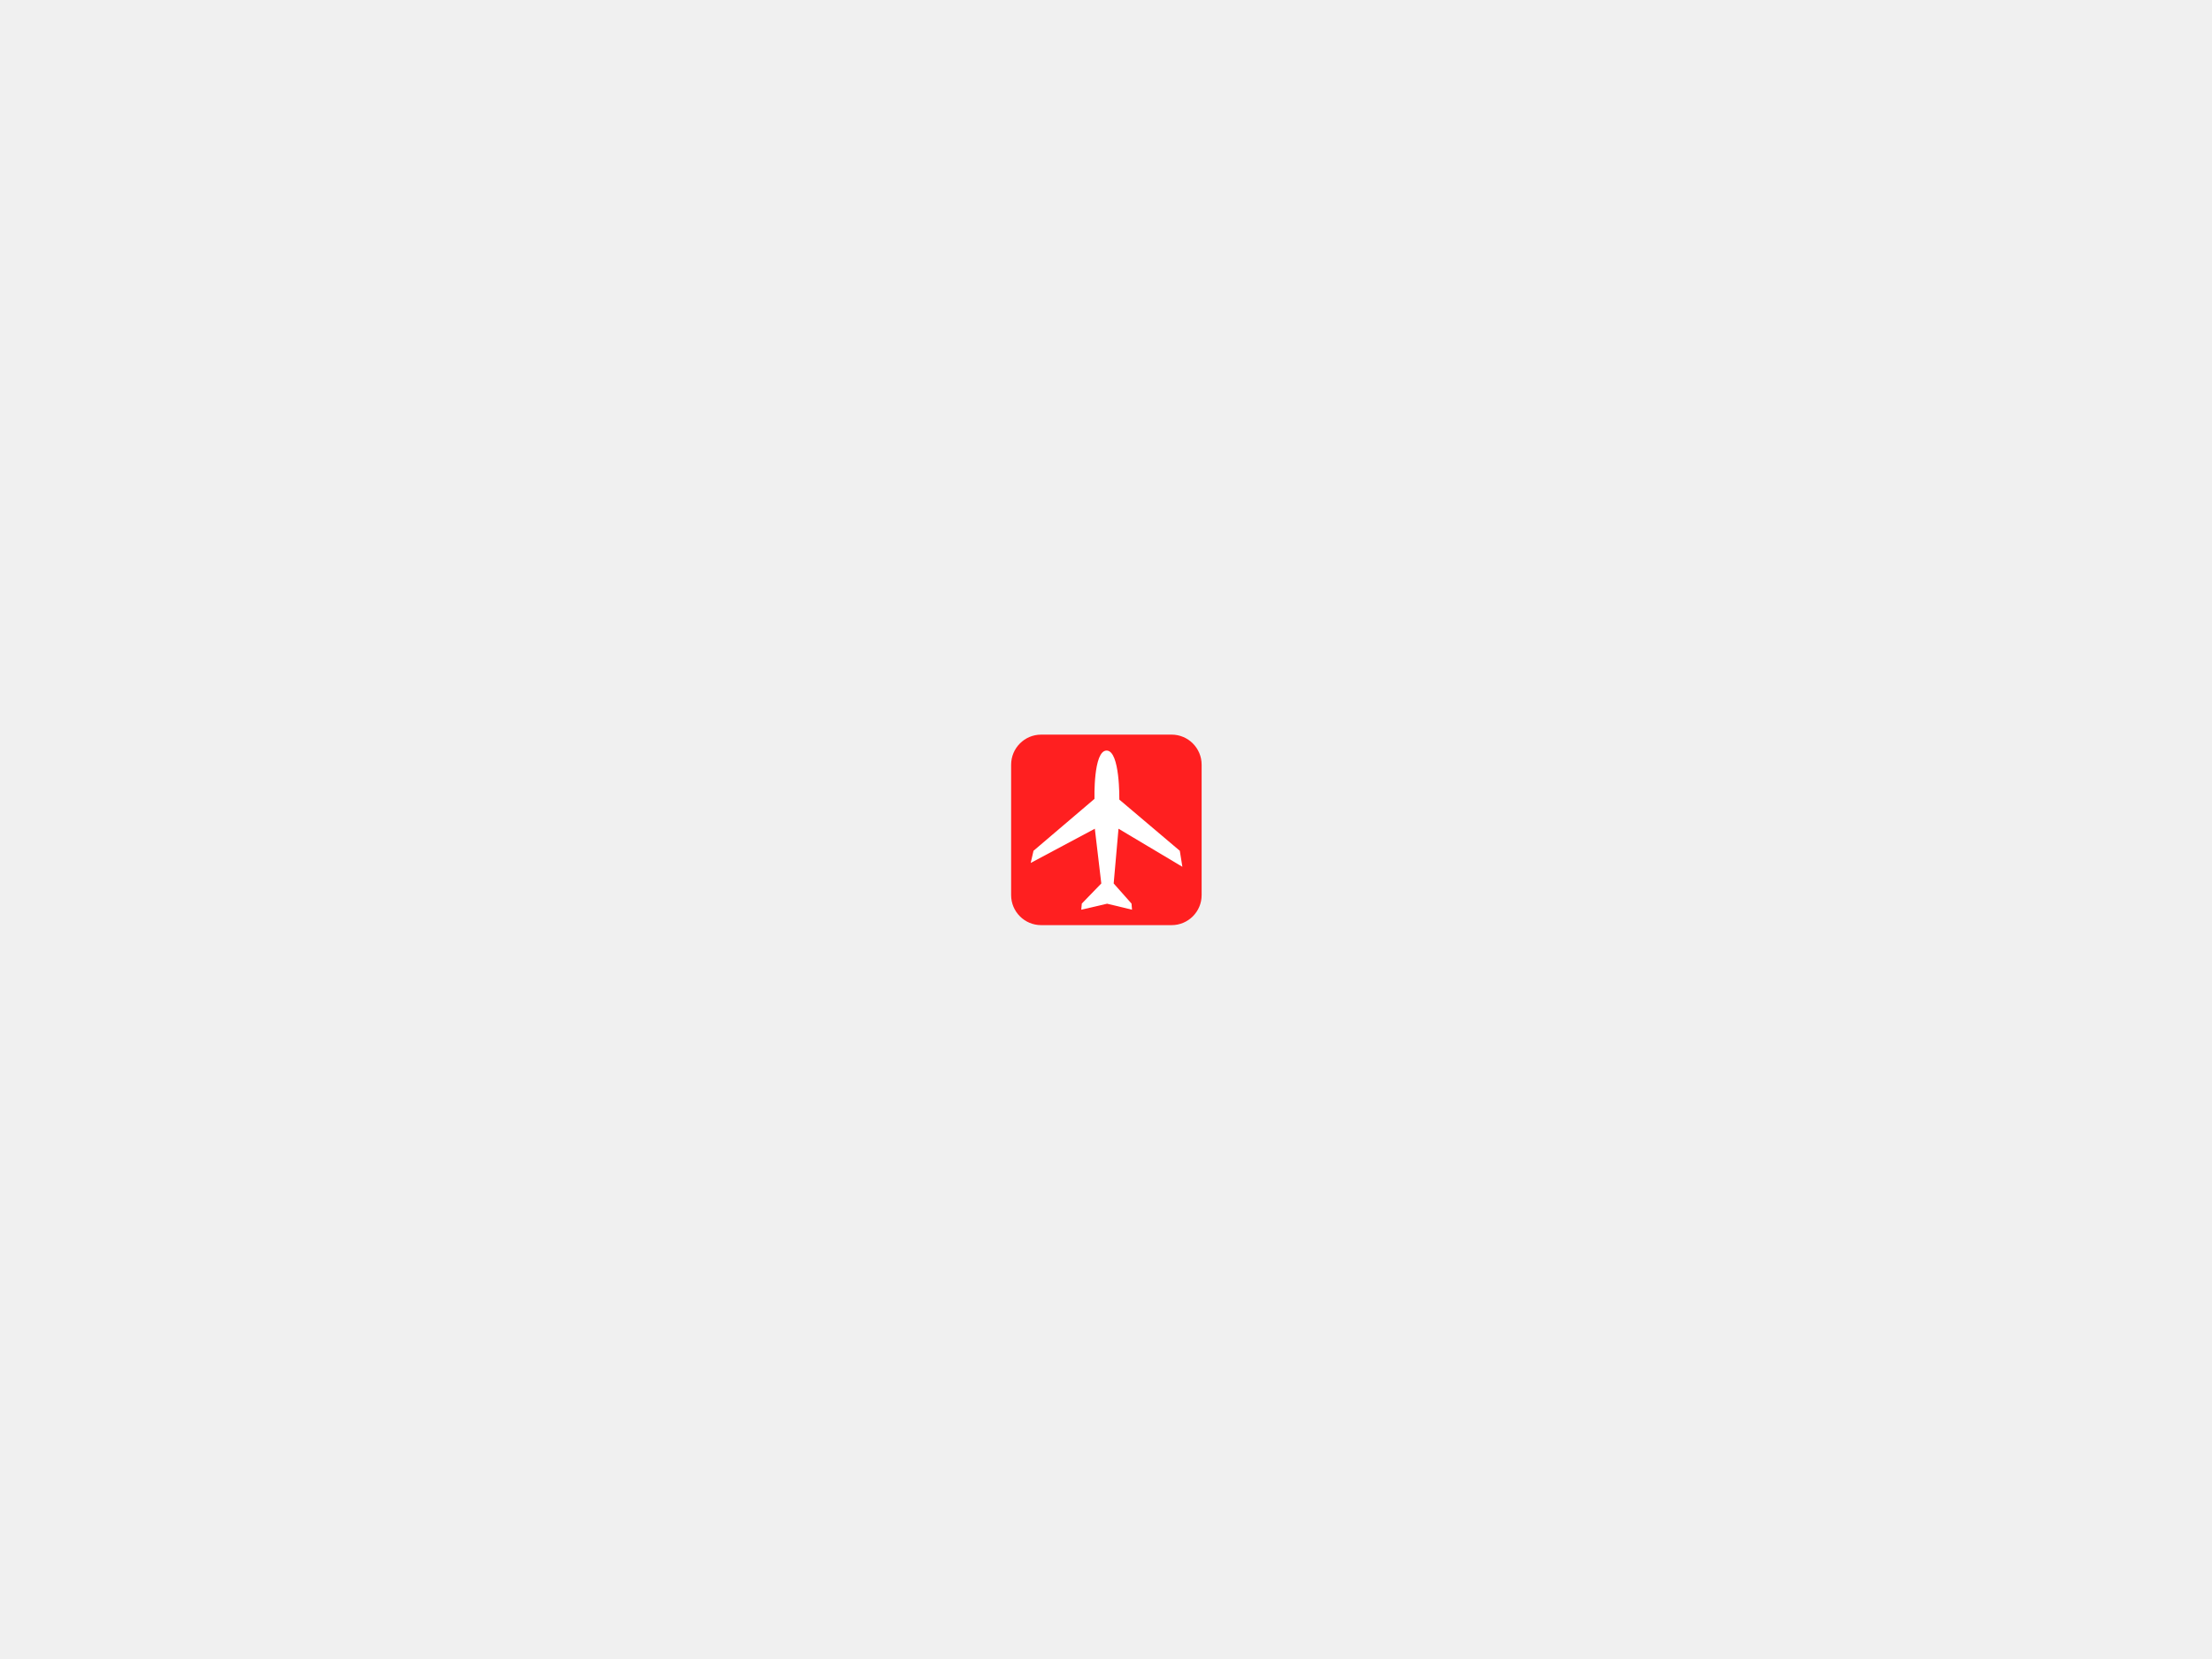
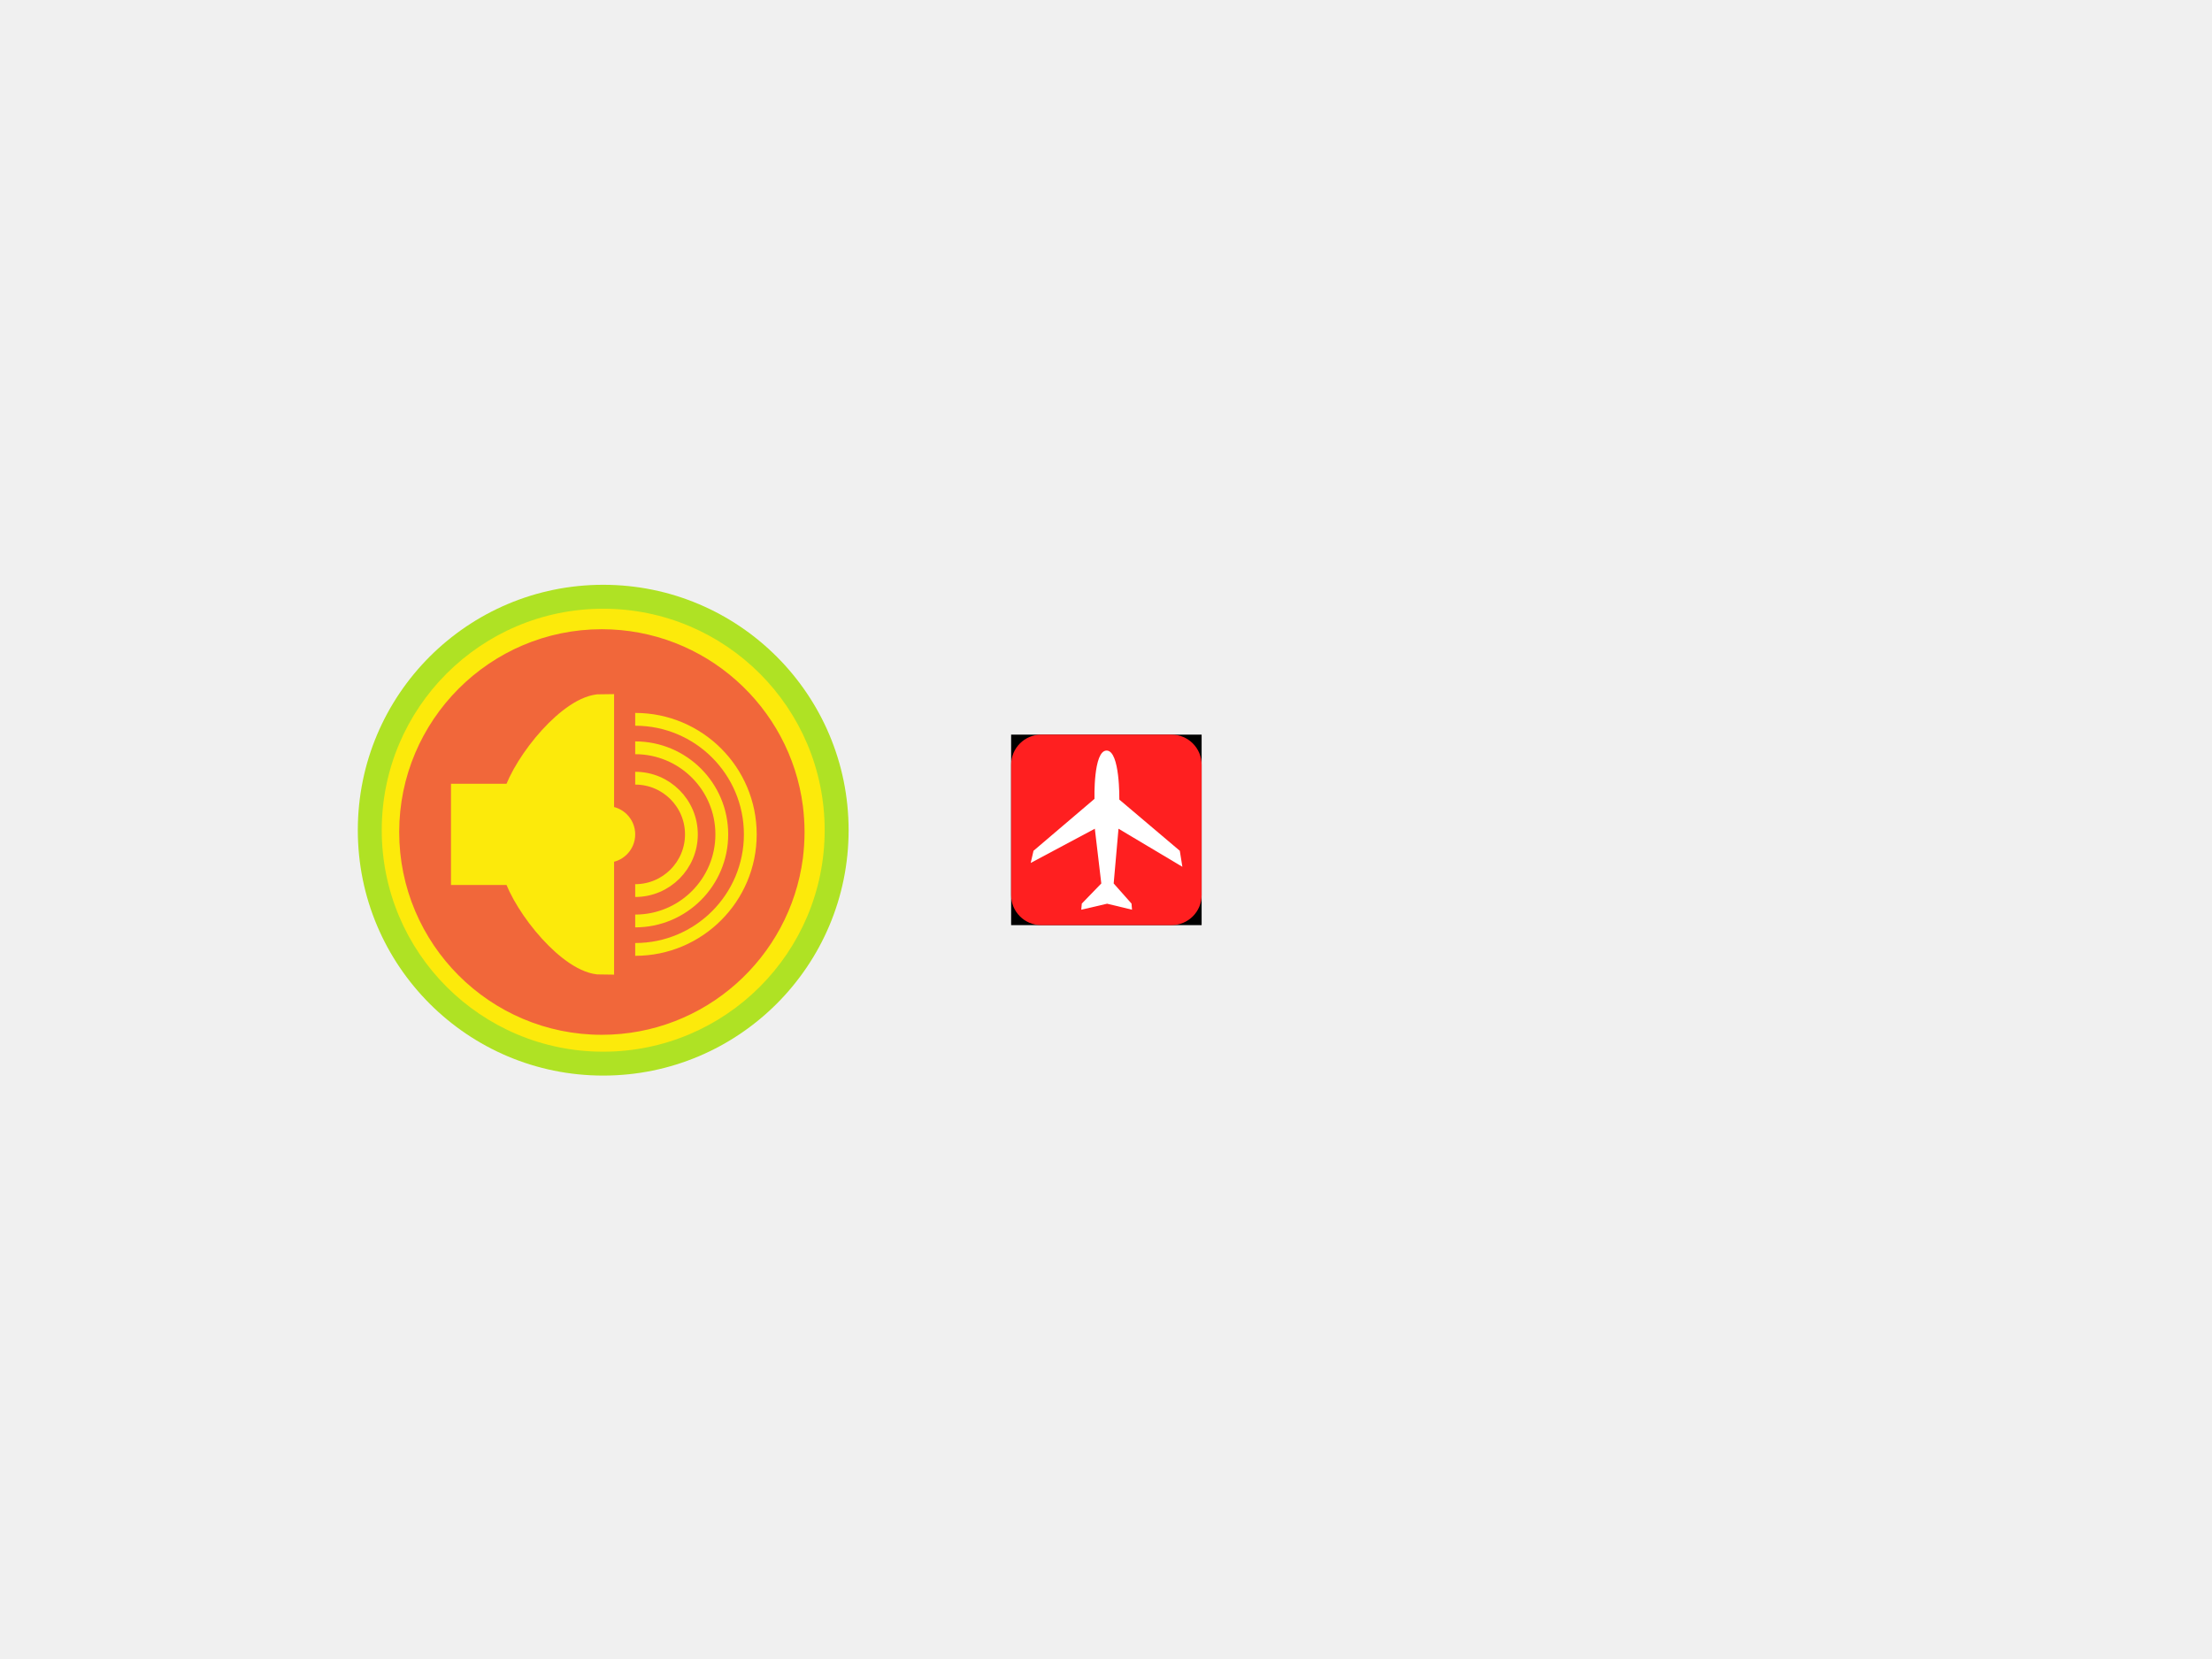
<svg xmlns="http://www.w3.org/2000/svg" version="1.1" baseProfile="tiny" id="Layer_1" x="0px" y="0px" width="800px" height="600px" viewBox="0 0 800 600" xml:space="preserve">
  <g>
    <g>
+       <rect x="365.688" y="265.687" width="68.898" height="68.899" />
      <g>
        <path fill="#ff1F20" d="M434.586,323.734c0,5.992-4.869,10.853-10.854,10.853h-47.188c-5.986,0-10.854-4.86-10.854-10.853     v-47.164c0-6.01,4.868-10.884,10.854-10.884h47.188c5.985,0,10.854,4.874,10.854,10.884V323.734z" />
        <path fill="#FFFFFF" d="M395.835,288.922c0,0-0.484-17.472,4.386-17.472c4.881,0,4.601,17.737,4.601,17.737l21.87,18.51     l0.932,5.791l-23.1-13.771l-1.746,19.799l6.452,7.276l0.177,2.216l-8.999-2.169l-9.356,2.169l0.204-2.216l7.044-7.276     l-2.344-19.799l-23.19,12.383l1.016-4.404L395.835,288.922z" />
      </g>
    </g>
  </g>
+   <g>
+     <g>
+       <path fill="#AFE224" d="M306.911,300.248c0,49.018-39.729,88.752-88.763,88.752c-49.013,0-88.741-39.734-88.741-88.752    c0-49.017,39.728-88.752,88.741-88.752C267.182,211.496,306.911,251.231,306.911,300.248z" />
+       <path fill="#FCEA0B" d="M298.253,300.248c0,44.24-35.847,80.109-80.106,80.109c-44.237,0-80.084-35.869-80.084-80.109    s35.847-80.095,80.084-80.095C262.407,220.153,298.253,256.008,298.253,300.248z" />
+       <path fill="#F1673A" d="M290.373,291.479c-4.633-35.991-35.47-63.912-72.742-63.912c-40.406,0-73.254,32.939-73.254,73.345    c0,40.488,32.849,73.337,73.254,73.337c37.271,0,68.014-27.847,72.742-63.837c0.377-3.066,0.603-6.291,0.603-9.5    C290.975,297.688,290.75,294.537,290.373,291.479z" />
+     </g>
+     <g>
+       <g>
+         <path fill="#FCEA0B" d="M219.508,291.539c5.643,0,10.223,4.581,10.223,10.225c0,5.649-4.58,10.23-10.223,10.23" />
+         <path fill="none" stroke="#FCEA0B" stroke-width="4.629" d="M229.731,281.443c11.232,0,20.326,9.101,20.326,20.321     c0,11.217-9.094,20.326-20.326,20.326" />
+         <path fill="none" stroke="#FCEA0B" stroke-width="4.629" d="M229.731,270.451c17.306,0,31.318,14.021,31.318,31.312     c0,17.289-14.013,31.318-31.318,31.318" />
+         <path fill="none" stroke="#FCEA0B" stroke-width="4.629" d="M229.731,260.151c22.994,0,41.625,18.625,41.625,41.611     c0,22.986-18.631,41.61-41.625,41.61" />
+       </g>
+       <g>
+         <path fill="#FCEA0B" stroke="#FCEA0B" stroke-width="9.252" d="M186.403,288.088h-18.669v27.35h18.669     c3.91,12.56,20.425,32.427,31.063,32.427v-92.202C206.828,255.661,190.312,275.536,186.403,288.088z" />
+       </g>
+     </g>
+   </g>
</svg>
